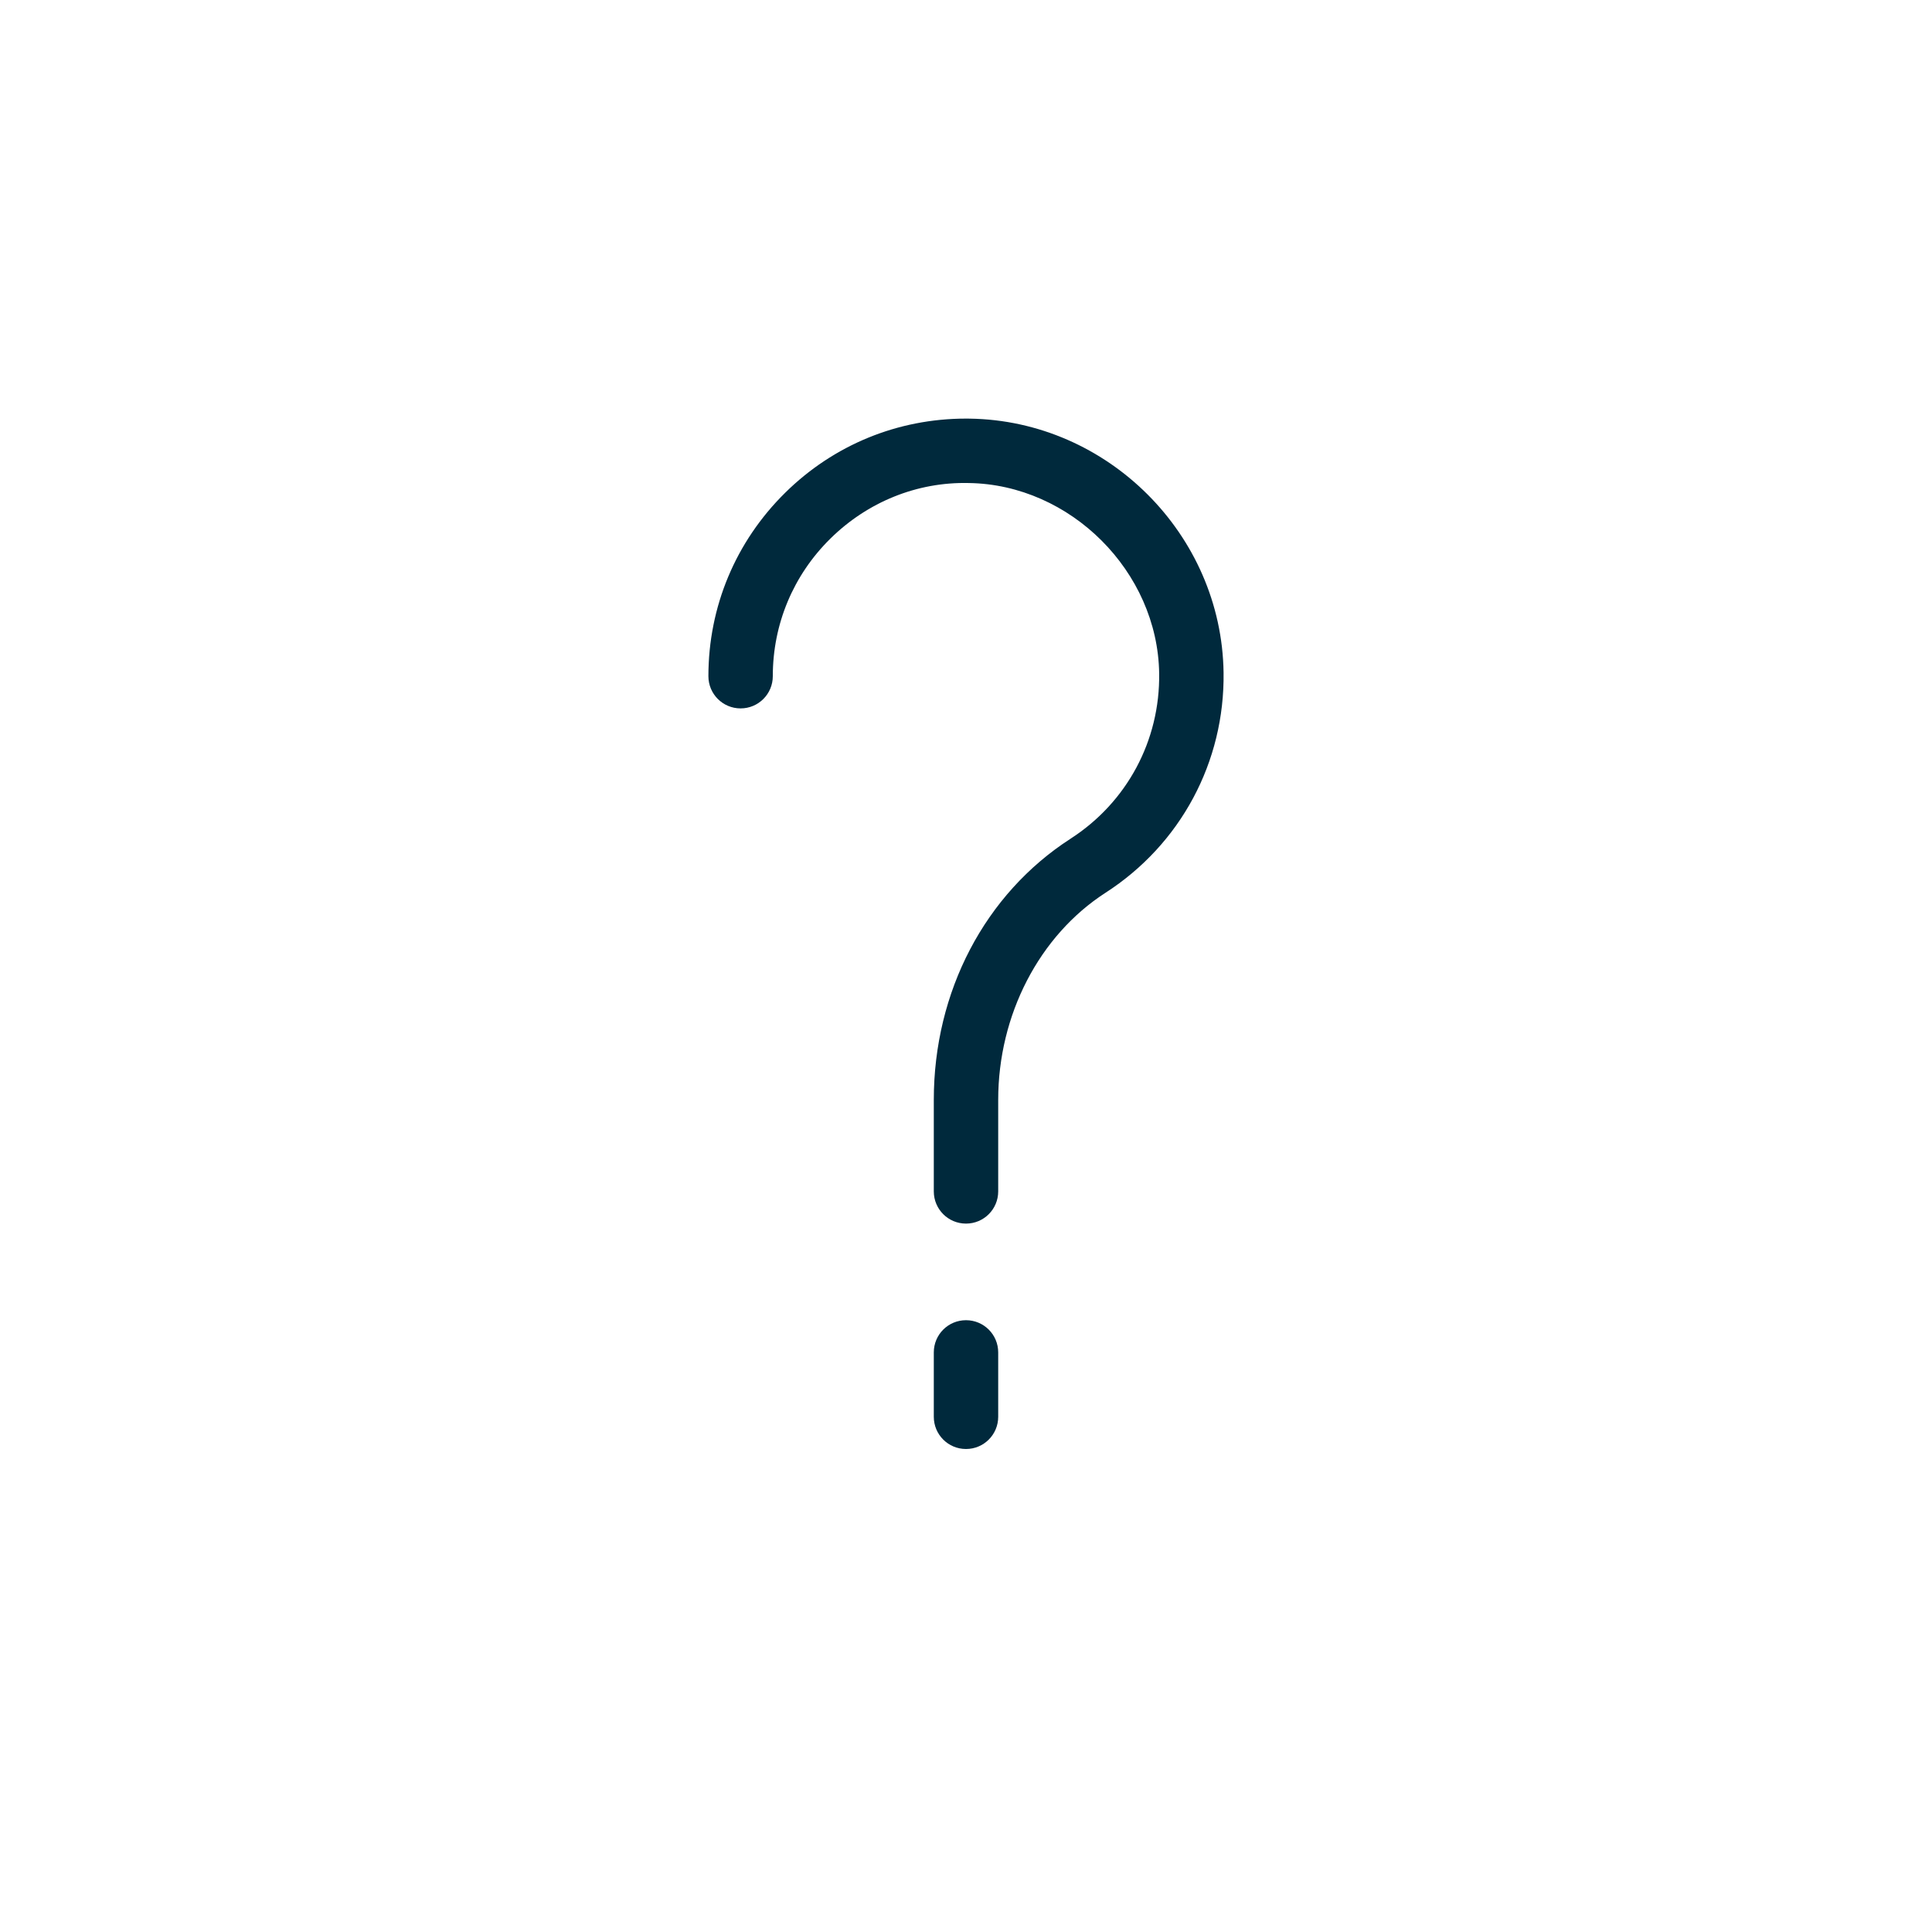
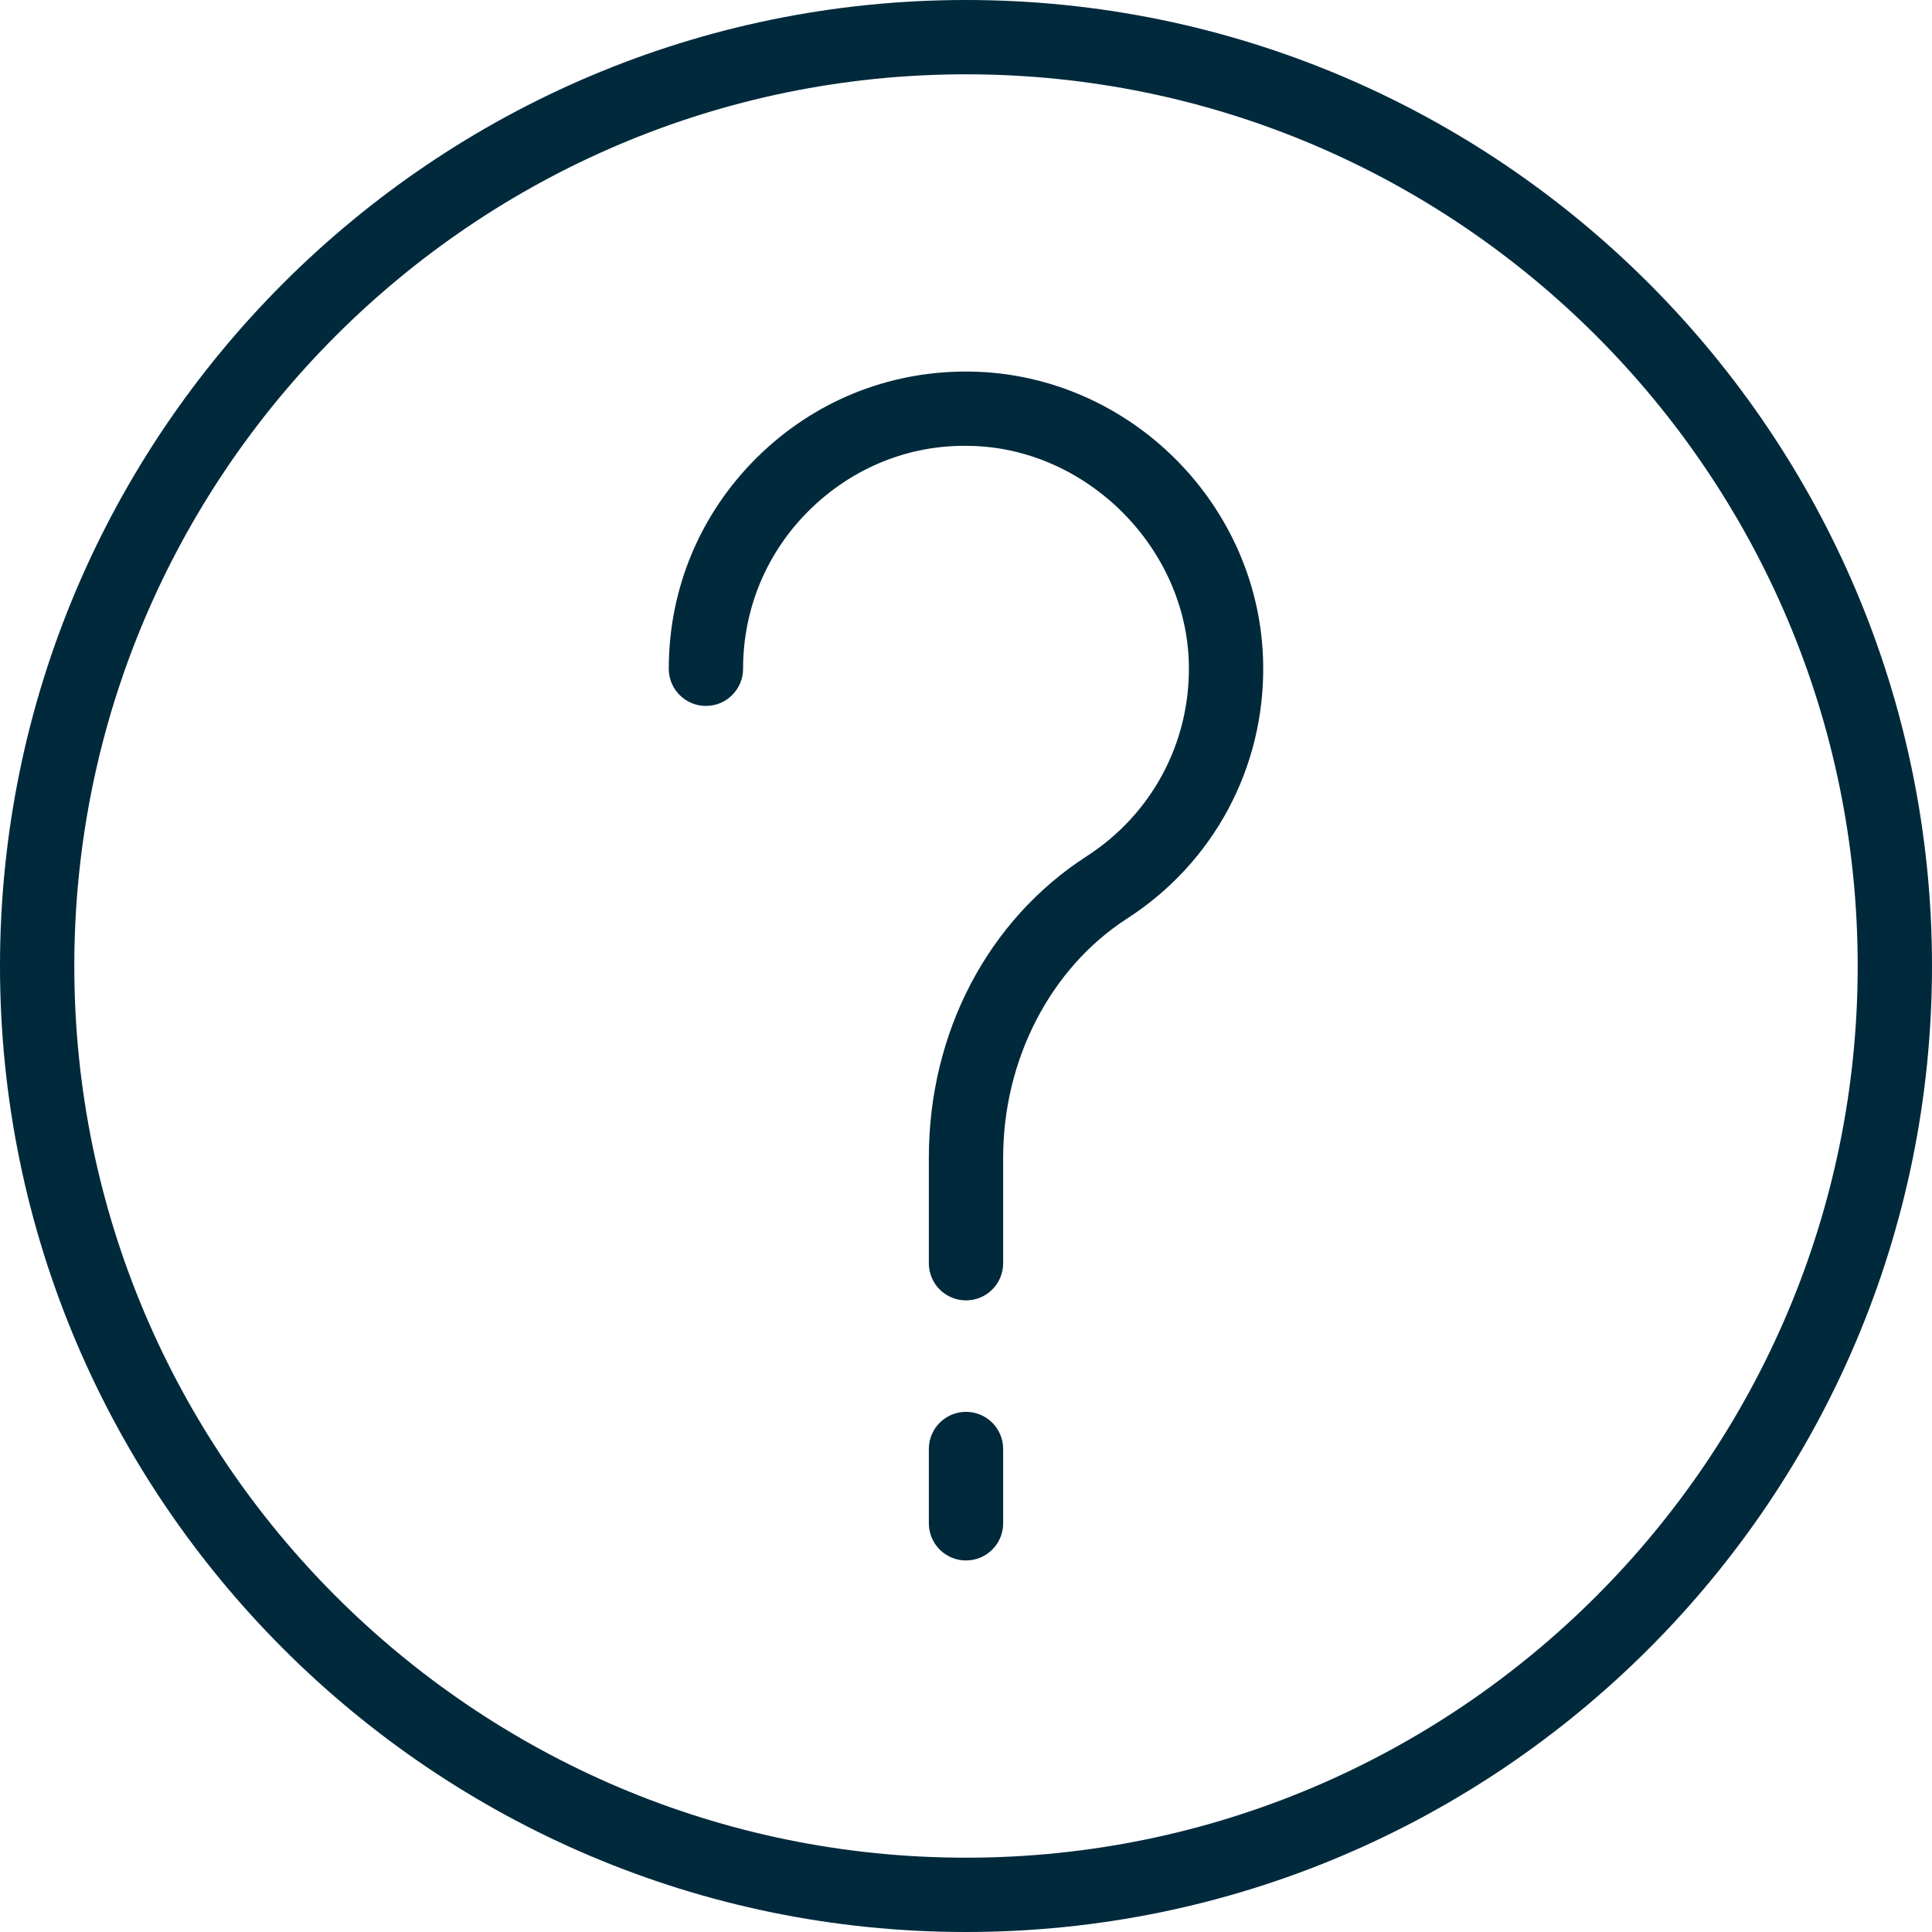
- <svg xmlns="http://www.w3.org/2000/svg" width="60px" height="60px" viewBox="0 0 60 60" version="1.1">
+ <svg xmlns="http://www.w3.org/2000/svg" width="52px" height="52px" viewBox="0 0 52 52" version="1.1">
  <defs />
  <g id="Page-1-Copy" stroke="none" stroke-width="1" fill="none" fill-rule="evenodd">
    <g id="info" fill="#00293c" fill-rule="nonzero">
-       <g id="Group" transform="translate(22, 13)">
+       <path d="M26,0 C11.664,0 0,11.663 0,26 C0,40.337 11.664,52 26,52 C40.336,52 52,40.337 52,26 C52,11.663 40.336,0 26,0 Z M26,50 C12.767,50 2,39.233 2,26 C2,12.767 12.767,2 26,2 C39.233,2 50,12.767 50,26 C50,39.233 39.233,50 26,50 Z" id="Shape" />
+       <g id="Group" transform="translate(18, 10)">
        <path d="M8,28 C7.447,28 7,28.447 7,29 L7,31 C7,31.553 7.447,32 8,32 C8.553,32 9,31.553 9,31 L9,29 C9,28.447 8.553,28 8,28 Z" id="Shape" />
        <path d="M8.113,0.001 C8.075,0.001 8.037,0 7.998,0 C5.882,0 3.892,0.815 2.383,2.304 C0.847,3.819 0,5.842 0,8 C0,8.553 0.447,9 1,9 C1.553,9 2,8.553 2,8 C2,6.382 2.635,4.864 3.787,3.728 C4.94,2.591 6.475,1.963 8.086,2.001 C11.247,2.045 13.955,4.753 13.999,7.914 C14.028,9.998 13,11.916 11.248,13.046 C8.588,14.762 7,17.794 7,21.158 L7,24 C7,24.553 7.447,25 8,25 C8.553,25 9,24.553 9,24 L9,21.158 C9,18.516 10.276,16.053 12.332,14.726 C14.667,13.22 16.038,10.663 15.999,7.886 C15.939,3.599 12.401,0.061 8.113,0.001 Z" id="Shape" />
      </g>
    </g>
  </g>
</svg>
